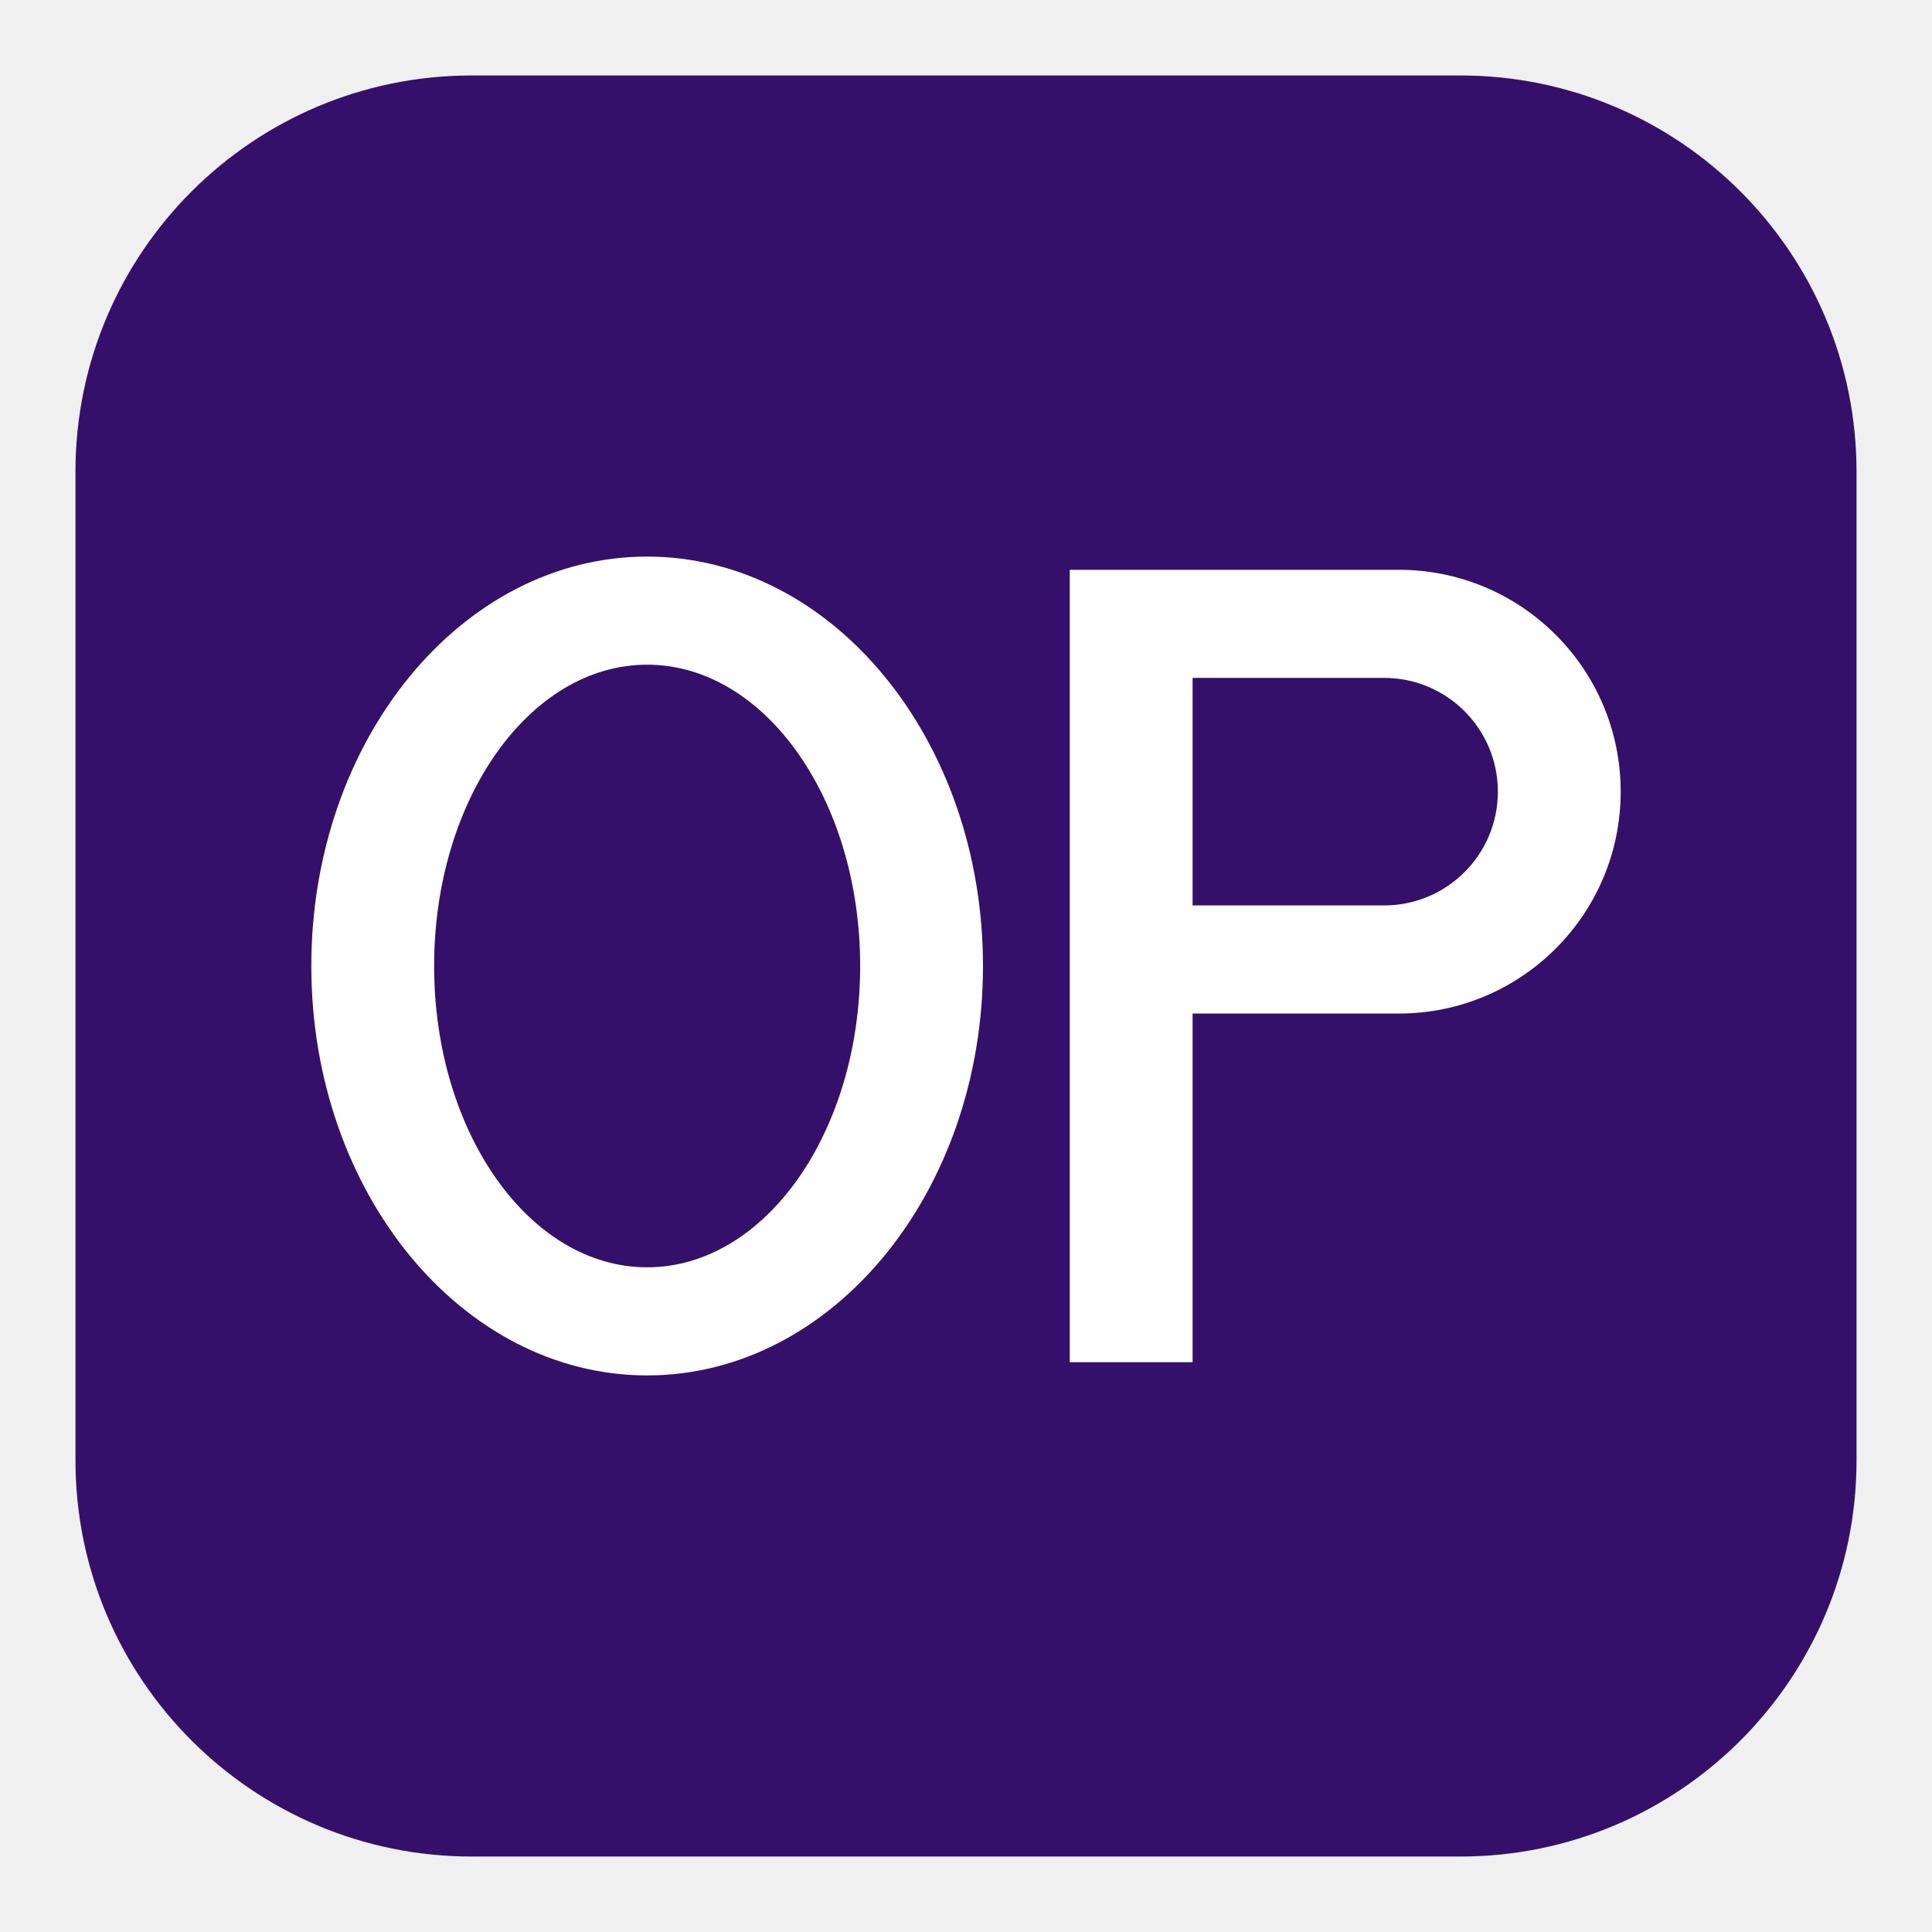
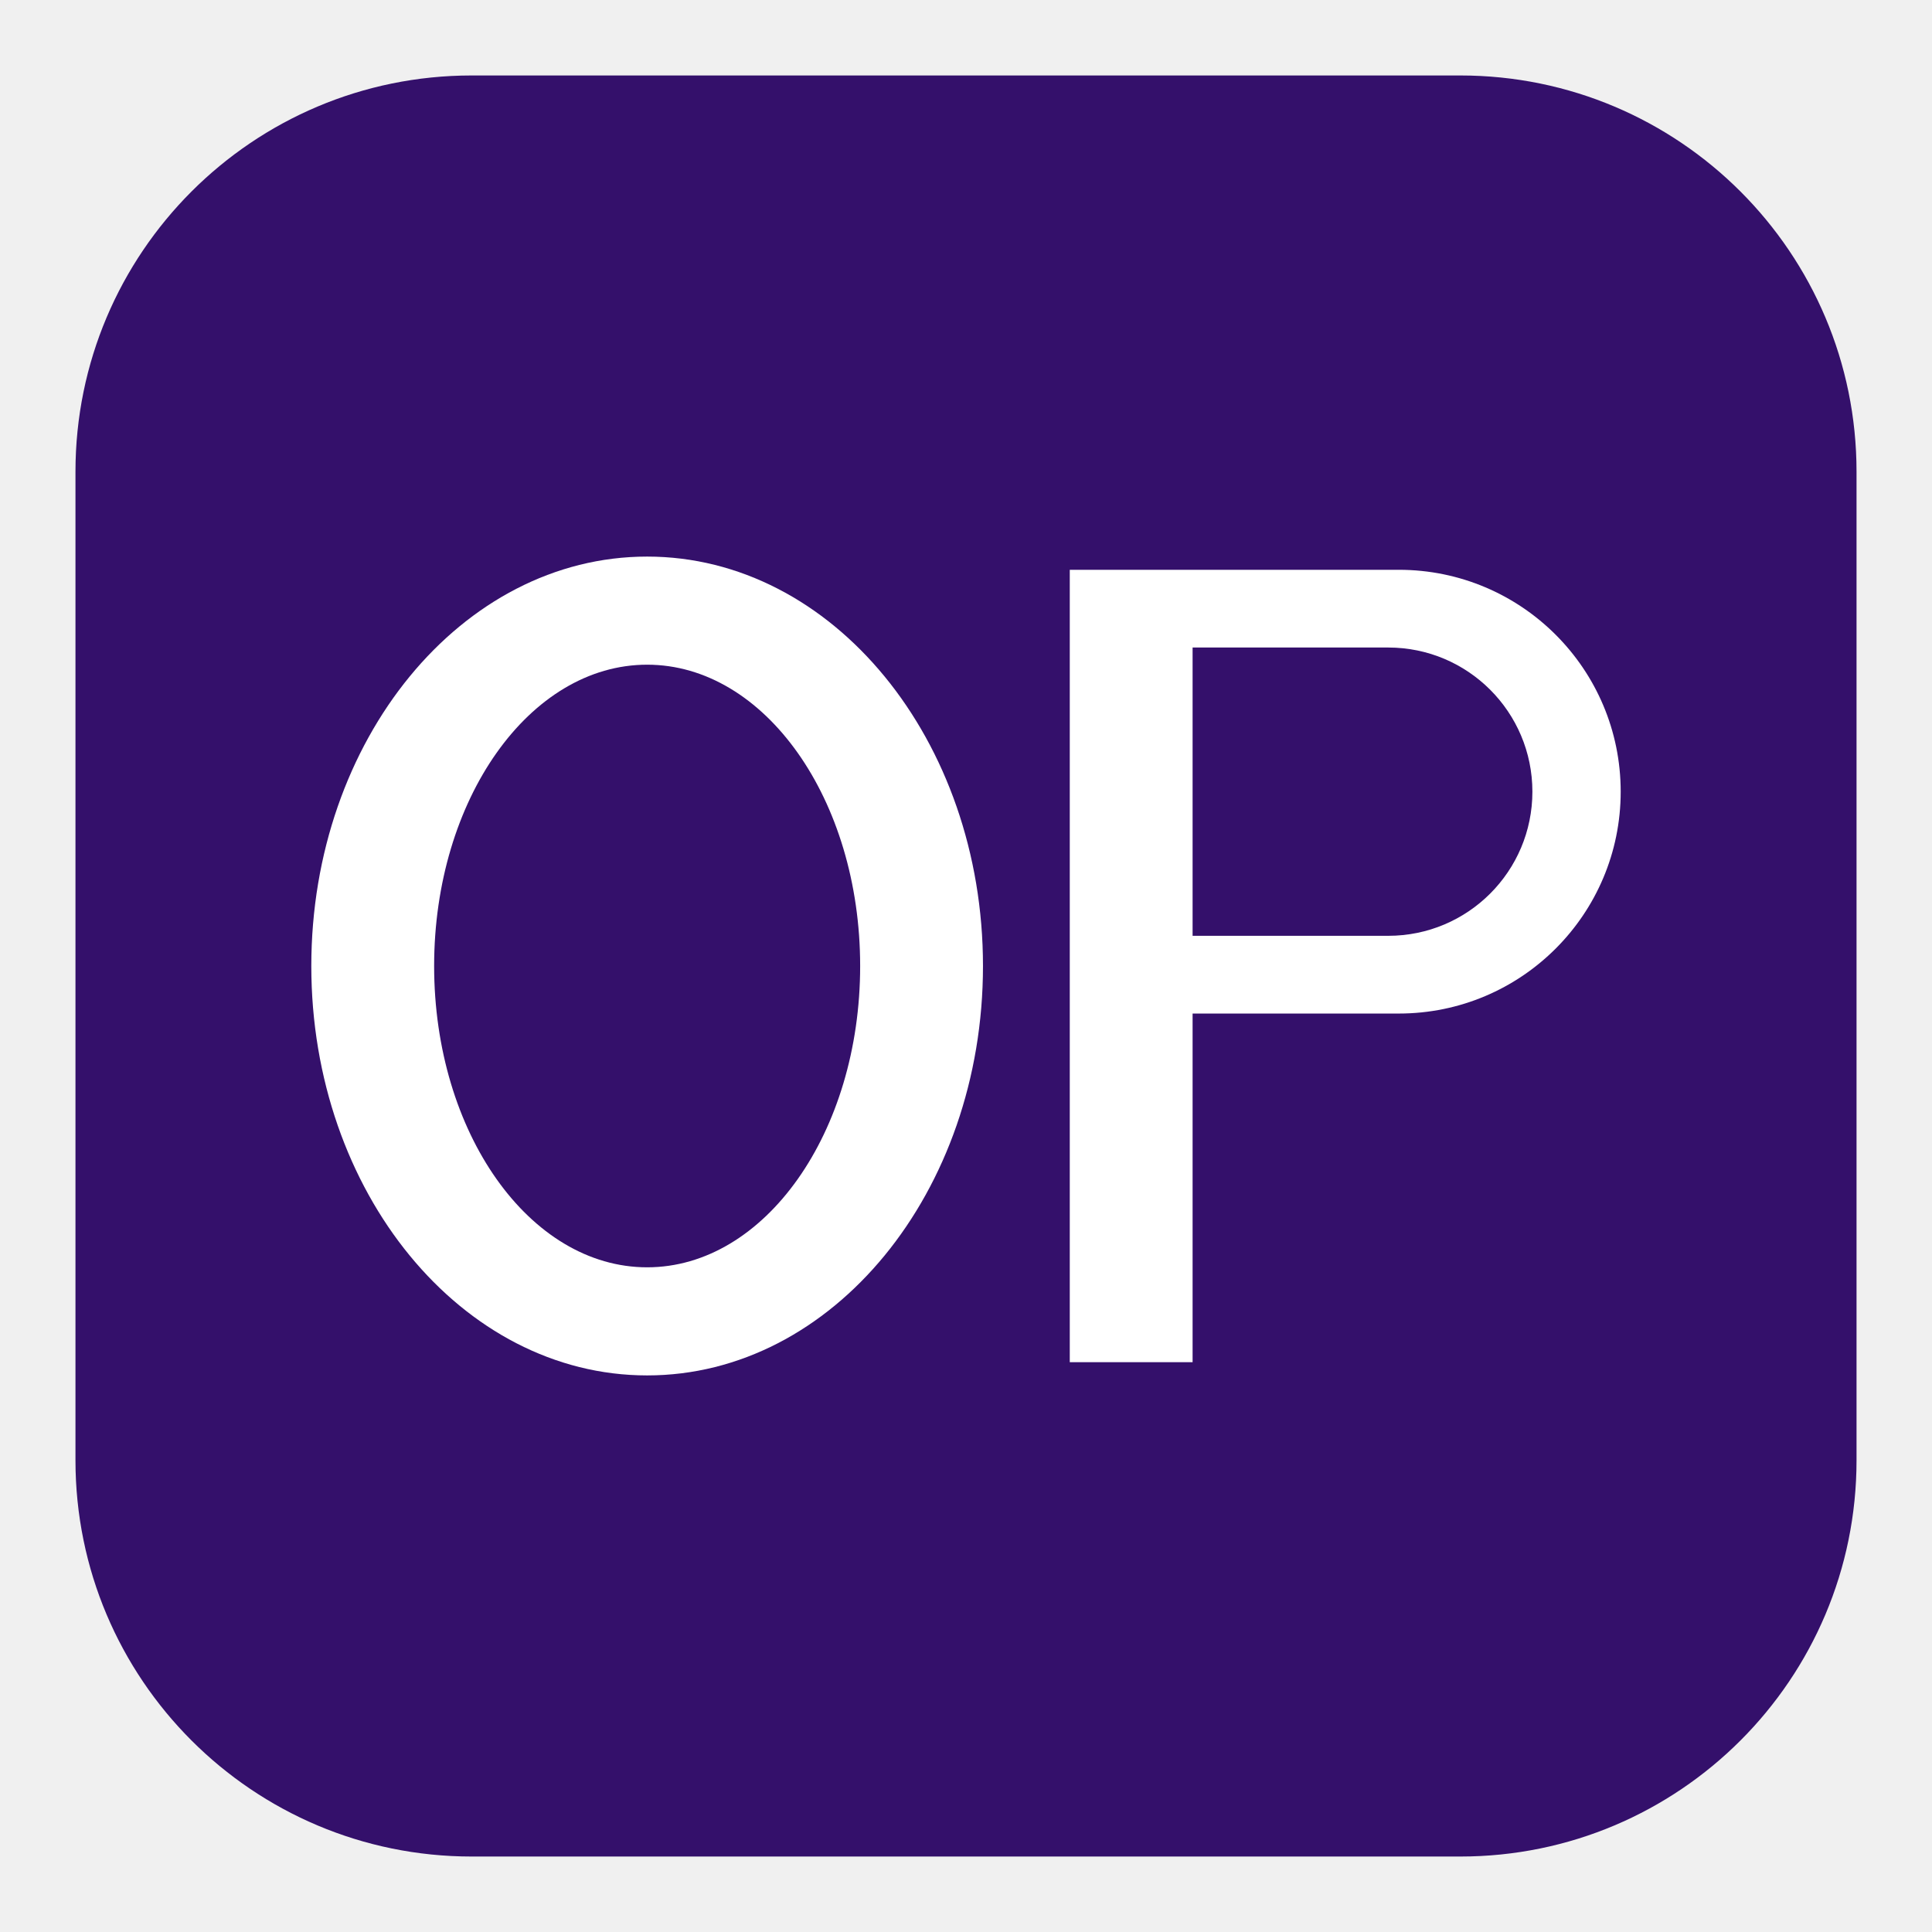
<svg xmlns="http://www.w3.org/2000/svg" viewBox="0 0 1024 1024" role="img" aria-labelledby="title desc">
  <rect x="40" y="40" width="944" height="944" rx="210" fill="#34106b" />
  <path fill="#fff" fill-rule="evenodd" d="M165 512a178 217 0 1 0 356 0a178 217 0 1 0 -356 0ZM230.1 512a112.9 159.7 0 1 0 225.8 0a112.9 159.7 0 1 0 -225.8 0Z" />
-   <path fill="#fff" fill-rule="evenodd" d="M567 302H741.4A117.6 117.6 0 0 1 741.4 537.2H632.1V722H567ZM632.1 359.3H733.6A60.3 60.3 0 0 1 733.6 479.9H632.1Z" />
+   <path fill="#fff" fill-rule="evenodd" d="M567 302H741.4A117.6 117.6 0 0 1 741.4 537.2H632.1V722H567ZM632.1 343.2H735.8A76.4 76.4 0 0 1 735.8 496H632.1Z" />
</svg>
